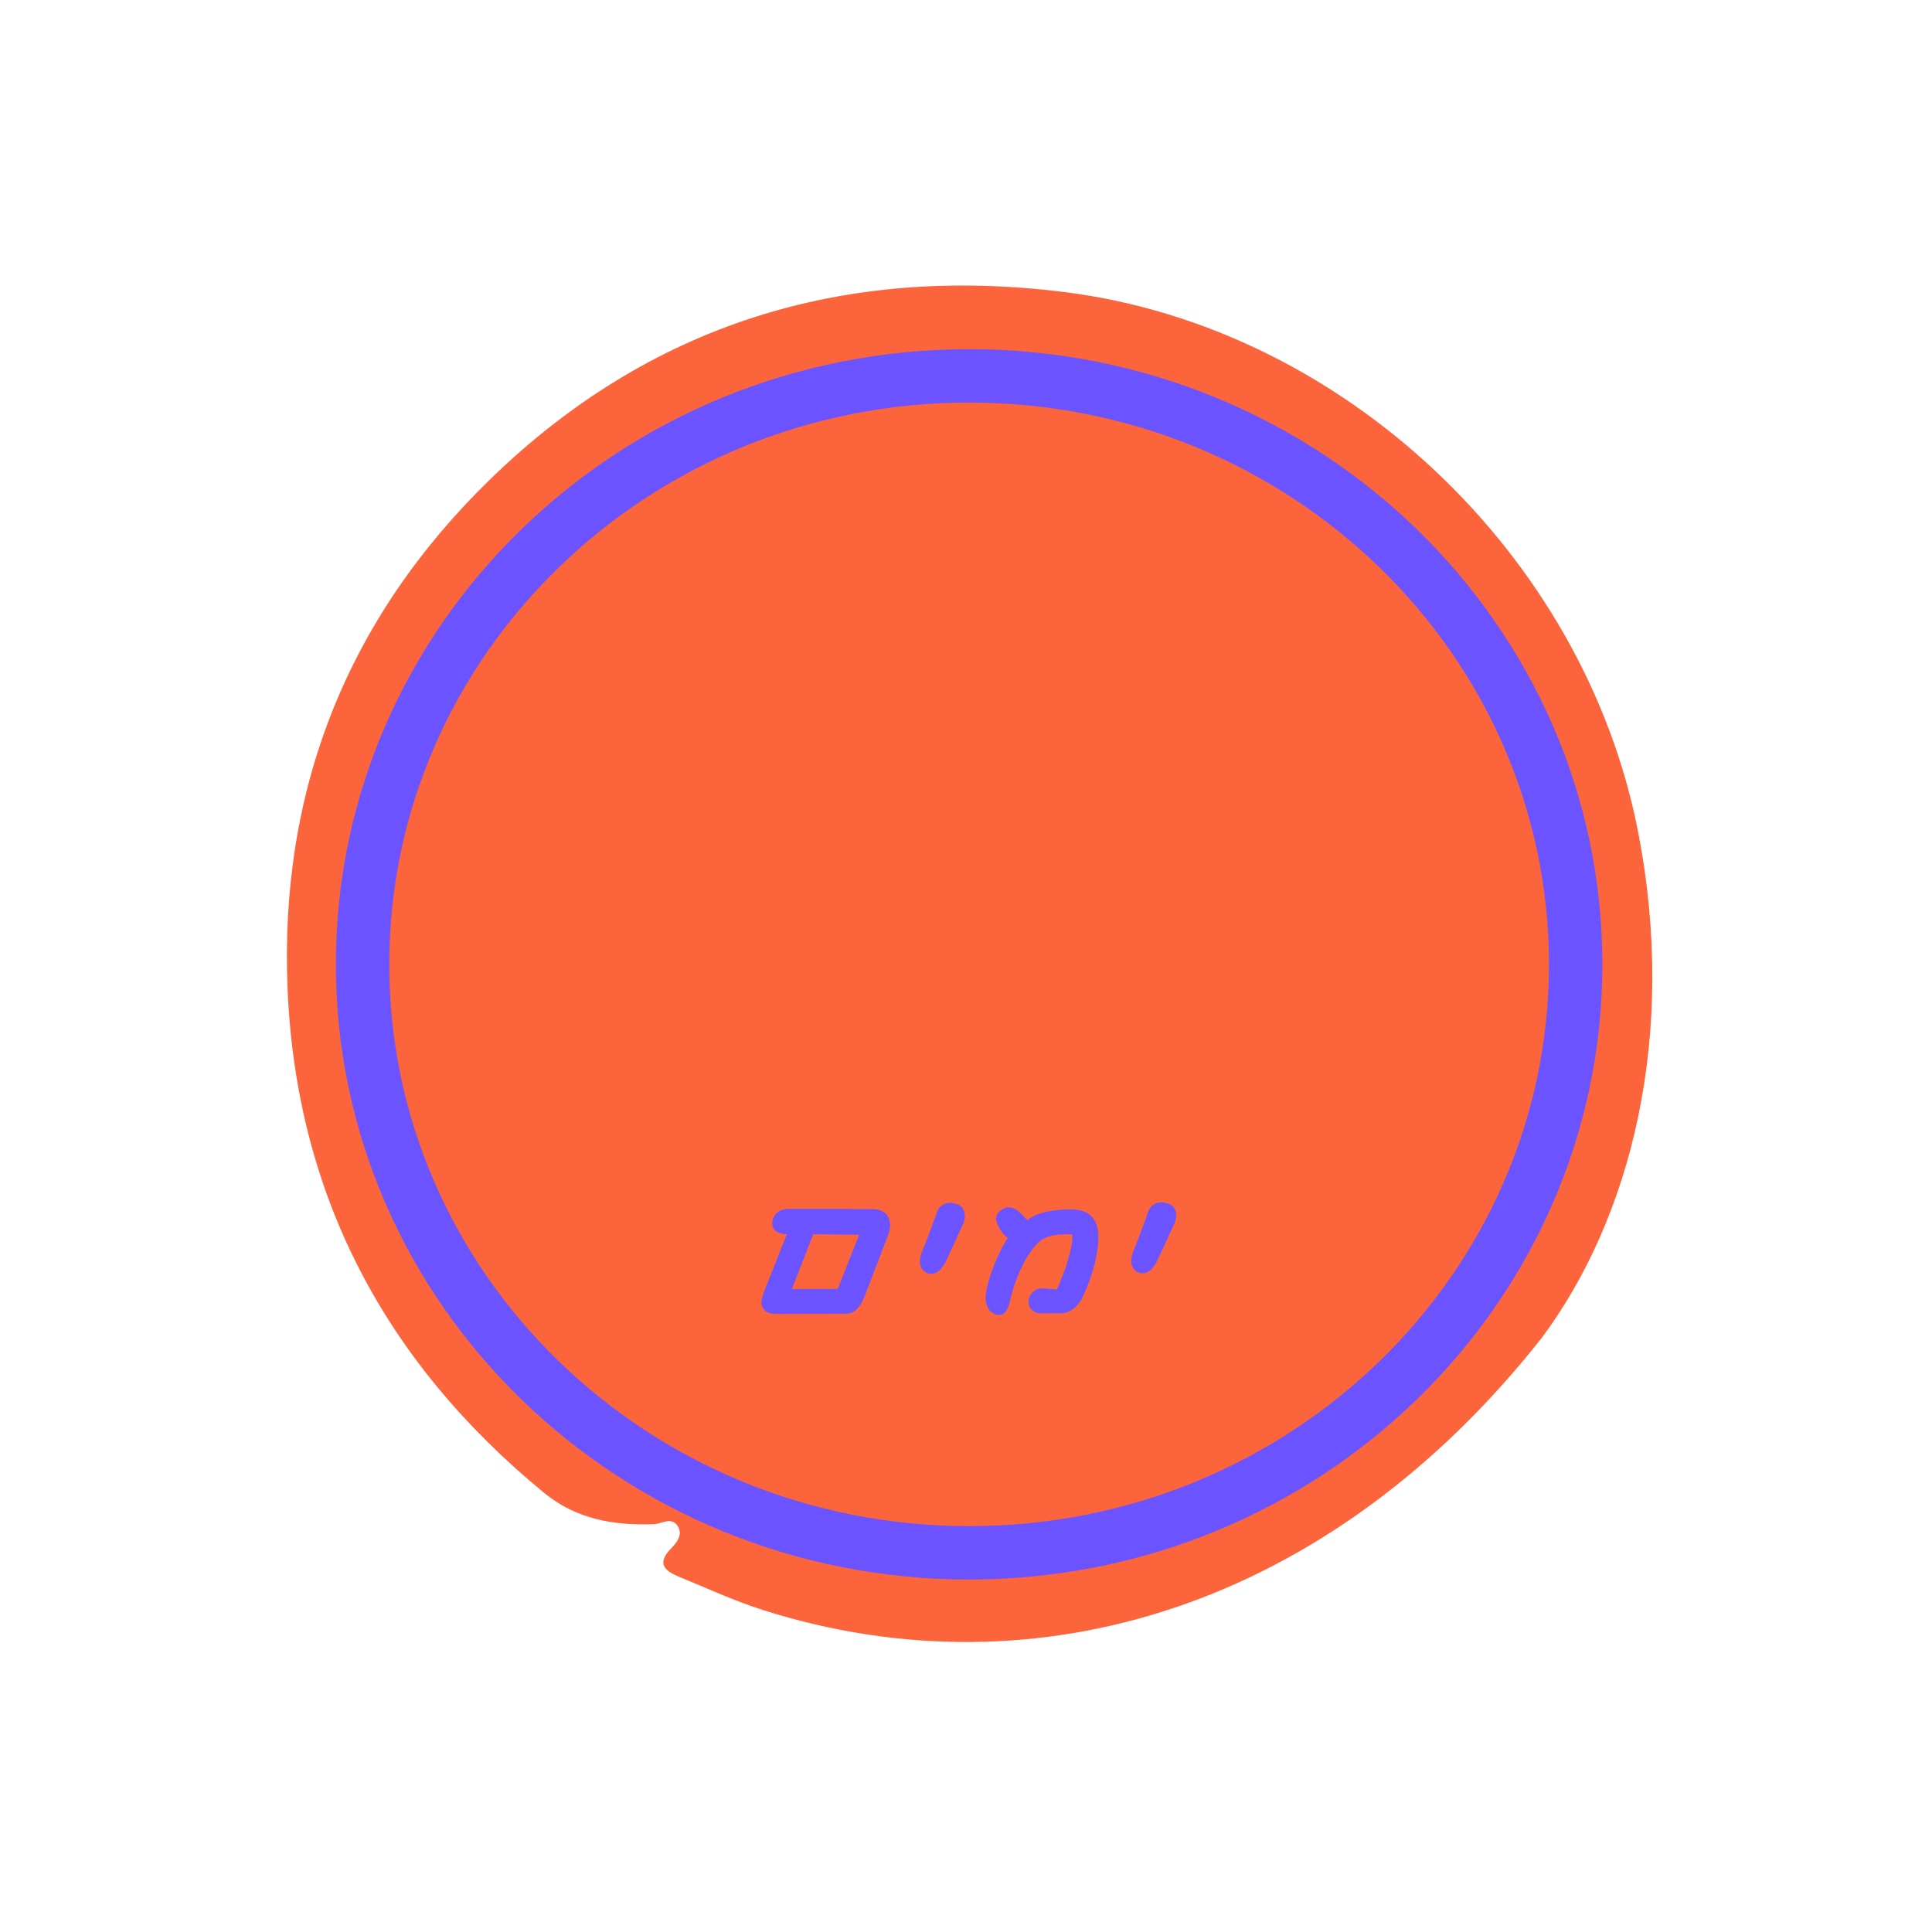
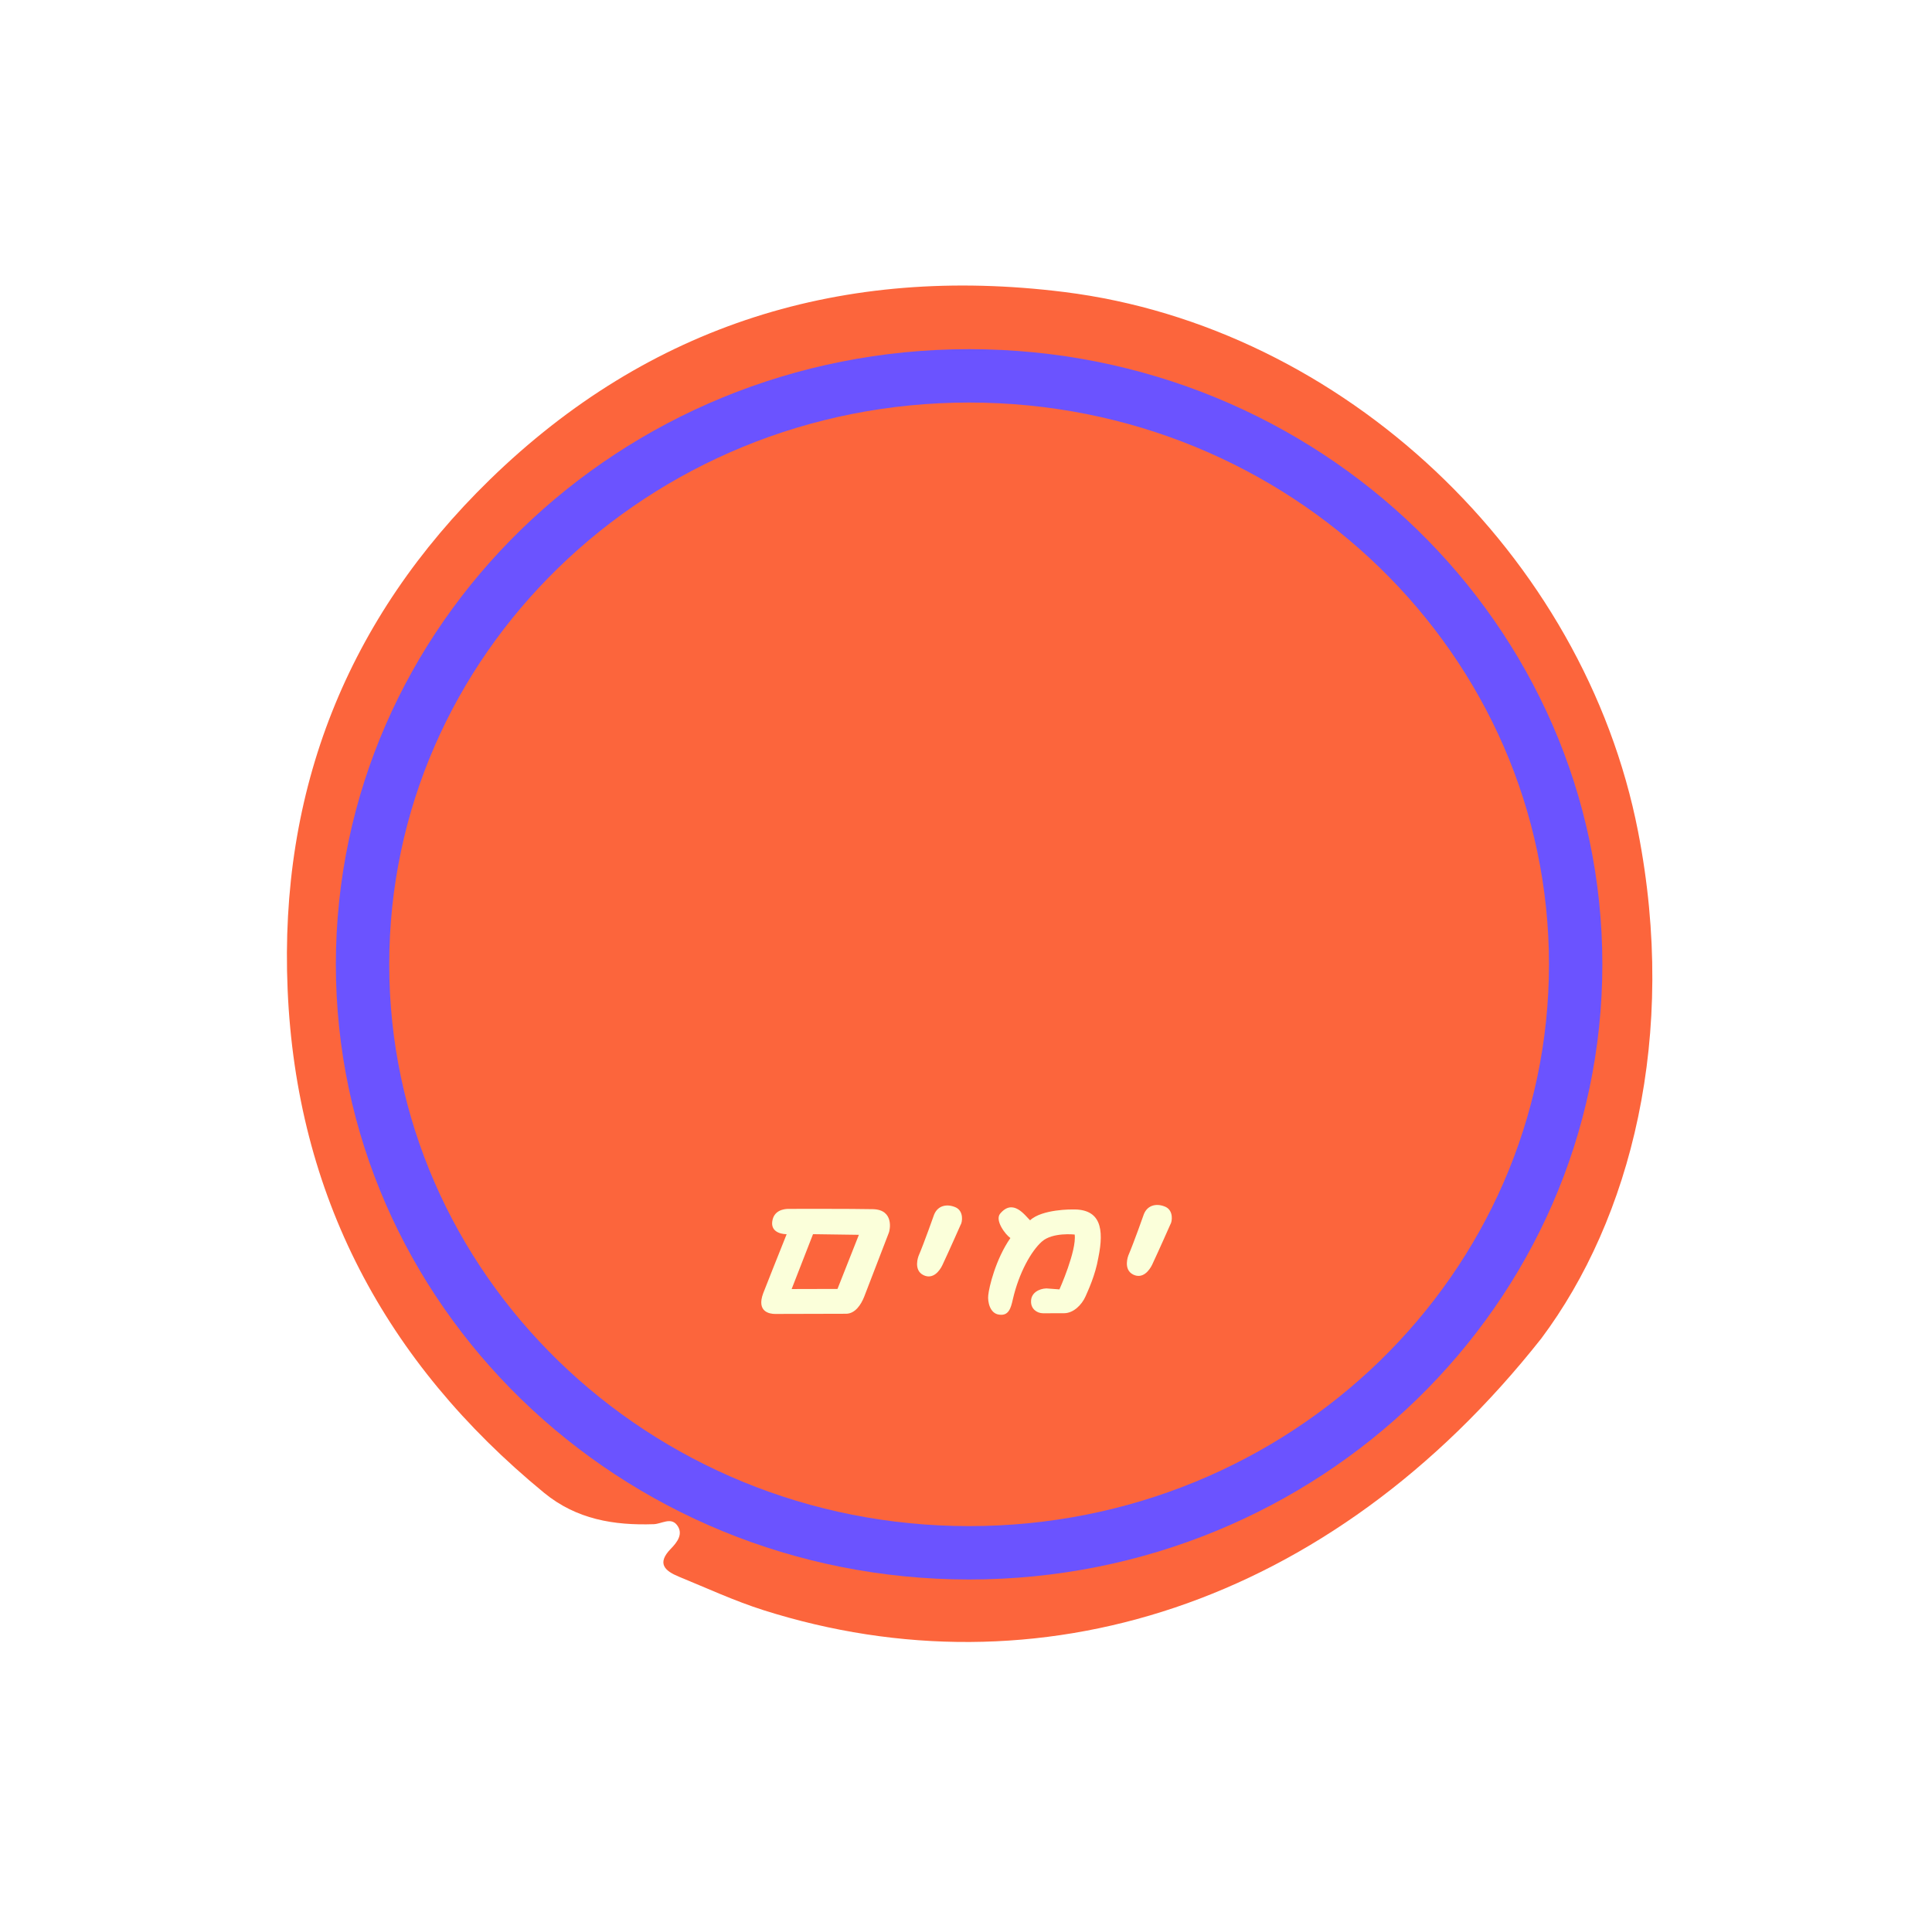
<svg xmlns="http://www.w3.org/2000/svg" width="181" height="180" viewBox="0 0 181 180" fill="none">
-   <path d="M144.395 125.394C124.521 150.564 97.068 158.956 71.501 150.84C68.813 149.984 66.224 148.785 63.605 147.713C62.301 147.176 61.493 146.485 62.841 145.099C63.419 144.507 64.078 143.687 63.399 142.845C62.82 142.133 61.98 142.761 61.249 142.792C57.52 142.92 54.005 142.343 50.971 139.853C36.056 127.602 27.772 111.96 26.945 92.709C26.144 74.051 32.515 57.954 45.899 44.925C60.831 30.386 79.03 24.781 99.687 27.357C125.857 30.617 148.405 52.02 153.456 77.881C157.202 97.043 152.77 114.203 144.395 125.394Z" fill="#FC653C" />
-   <path d="M147.617 90.343C147.617 120.723 122.244 145.474 90.791 145.474C59.339 145.474 33.966 120.723 33.966 90.343C33.966 59.964 59.339 35.213 90.791 35.213C122.244 35.213 147.617 59.964 147.617 90.343Z" stroke="#6B53FF" stroke-width="5" />
-   <path d="M72.633 123.094L79.281 123.078C79.977 123.076 80.6 122.498 80.981 121.489L83.222 115.652C83.318 115.364 83.389 115.027 83.388 114.811C83.386 113.851 82.808 113.301 81.8 113.279C80.48 113.259 76.52 113.245 73.904 113.251C72.968 113.253 72.346 113.807 72.348 114.623C72.349 115.223 72.854 115.606 73.718 115.628C73.361 116.492 72.55 118.582 71.524 121.153C71.405 121.513 71.334 121.802 71.334 122.018C71.336 122.666 71.865 123.096 72.633 123.094ZM74.187 120.762L76.19 115.621L80.487 115.683L78.483 120.752L74.187 120.762ZM87.287 119.338C87.743 119.336 88.222 118.927 88.557 118.278C89.082 117.197 89.822 115.539 90.18 114.77C90.323 114.506 90.394 114.17 90.394 113.906C90.393 113.426 90.176 113.042 89.815 112.875C89.455 112.732 89.191 112.685 89.023 112.685C88.447 112.687 87.968 113 87.777 113.552C87.157 115.33 86.609 116.723 86.346 117.348C86.251 117.588 86.18 117.924 86.18 118.188C86.182 118.86 86.663 119.339 87.287 119.338ZM93.576 123.186C94.128 123.185 94.439 122.776 94.653 121.719C95.175 119.486 96.274 117.299 97.375 116.312C97.854 115.879 98.741 115.637 99.821 115.634C100.349 115.633 100.373 115.633 100.445 115.657C100.446 115.753 100.47 115.825 100.47 115.921C100.473 116.881 99.854 118.946 99.018 120.796L97.794 120.703C97.002 120.633 96.355 121.211 96.357 121.955C96.359 122.579 96.84 123.034 97.488 123.032L99.456 123.027C100.224 123.025 101.038 122.375 101.468 121.438C102.375 119.492 102.898 117.451 102.894 115.891C102.89 114.139 102.048 113.301 100.344 113.305C100.872 113.304 97.511 113.144 96.266 114.323C95.929 114.012 95.279 113.102 94.511 113.104C93.935 113.105 93.312 113.659 93.314 114.139C93.315 114.667 93.893 115.625 94.422 115.984C93.49 117.33 92.488 119.925 92.348 121.341C92.23 122.325 92.808 123.188 93.576 123.186ZM107.084 119.288C107.54 119.287 108.019 118.878 108.353 118.229C108.878 117.148 109.618 115.49 109.976 114.721C110.12 114.457 110.191 114.12 110.19 113.856C110.189 113.376 109.972 112.993 109.611 112.826C109.251 112.683 108.987 112.635 108.819 112.636C108.243 112.637 107.764 112.95 107.573 113.503C106.954 115.28 106.405 116.674 106.143 117.298C106.047 117.539 105.976 117.875 105.977 118.139C105.978 118.811 106.46 119.29 107.084 119.288Z" fill="#6B53FF" />
+   <path d="M144.397 125.392C124.523 150.562 97.07 158.954 71.504 150.838C68.815 149.982 66.226 148.783 63.607 147.711C62.303 147.174 61.495 146.483 62.843 145.097C63.421 144.505 64.08 143.685 63.401 142.843C62.822 142.131 61.982 142.759 61.251 142.79C57.522 142.918 54.007 142.341 50.973 139.851C36.058 127.6 27.773 111.958 26.946 92.707C26.146 74.049 32.517 57.952 45.901 44.923C60.833 30.384 79.032 24.779 99.689 27.355C125.859 30.615 148.407 52.017 153.458 77.879C157.204 97.041 152.772 114.201 144.397 125.392Z" fill="#FC653C" />
+   <path d="M147.616 90.341C147.616 120.721 122.243 145.472 90.79 145.472C59.338 145.472 33.965 120.721 33.965 90.341C33.965 59.962 59.338 35.211 90.79 35.211C122.243 35.211 147.616 59.962 147.616 90.341Z" stroke="#6B53FF" stroke-width="5" />
+   <path d="M71.502 121.153C70.858 122.882 72.082 123.095 72.611 123.094L79.258 123.077C80.123 123.075 80.672 122.21 80.959 121.489L83.272 115.483C83.367 115.267 83.794 113.322 81.778 113.279C79.978 113.235 73.882 113.251 73.882 113.251C73.45 113.252 72.49 113.374 72.349 114.43C72.231 115.271 72.928 115.605 73.696 115.627C73.052 117.213 71.502 121.153 71.502 121.153ZM74.165 120.762L76.168 115.621C77.776 115.641 80.464 115.682 80.464 115.682L78.461 120.751L74.165 120.762ZM89.984 114.77C90.175 114.482 90.293 113.474 89.548 113.115C88.755 112.757 87.867 112.904 87.51 113.793C87.51 113.793 86.58 116.435 86.055 117.66C86.055 117.66 85.53 118.982 86.516 119.459C87.405 119.889 88.027 119.071 88.289 118.519C88.934 117.149 89.984 114.77 89.984 114.77ZM98.031 120.702C97.311 120.728 96.592 121.138 96.594 121.906C96.572 122.626 97.149 123.032 97.725 123.031L99.693 123.026C100.557 123.024 101.347 122.254 101.705 121.437C101.92 120.933 102.612 119.491 102.896 117.834C103.465 115.073 103.1 113.25 100.485 113.304C100.485 113.304 97.629 113.263 96.503 114.322C96.022 113.867 94.914 112.238 93.694 113.705C93.191 114.33 94.178 115.648 94.659 115.983C93.272 117.978 92.655 120.596 92.585 121.34C92.514 121.94 92.733 123.068 93.621 123.161C94.486 123.279 94.7 122.583 94.89 121.718C95.46 119.245 96.606 117.202 97.612 116.311C98.618 115.421 100.682 115.656 100.682 115.656C100.878 117.167 99.255 120.795 99.255 120.795L98.031 120.702ZM109.639 114.721C109.831 114.433 109.948 113.424 109.203 113.066C108.41 112.708 107.523 112.855 107.165 113.743C107.165 113.743 106.236 116.386 105.711 117.611C105.711 117.611 105.186 118.932 106.171 119.41C107.06 119.84 107.682 119.022 107.945 118.469C108.589 117.1 109.639 114.721 109.639 114.721Z" fill="#FBFFDA" />
</svg>
